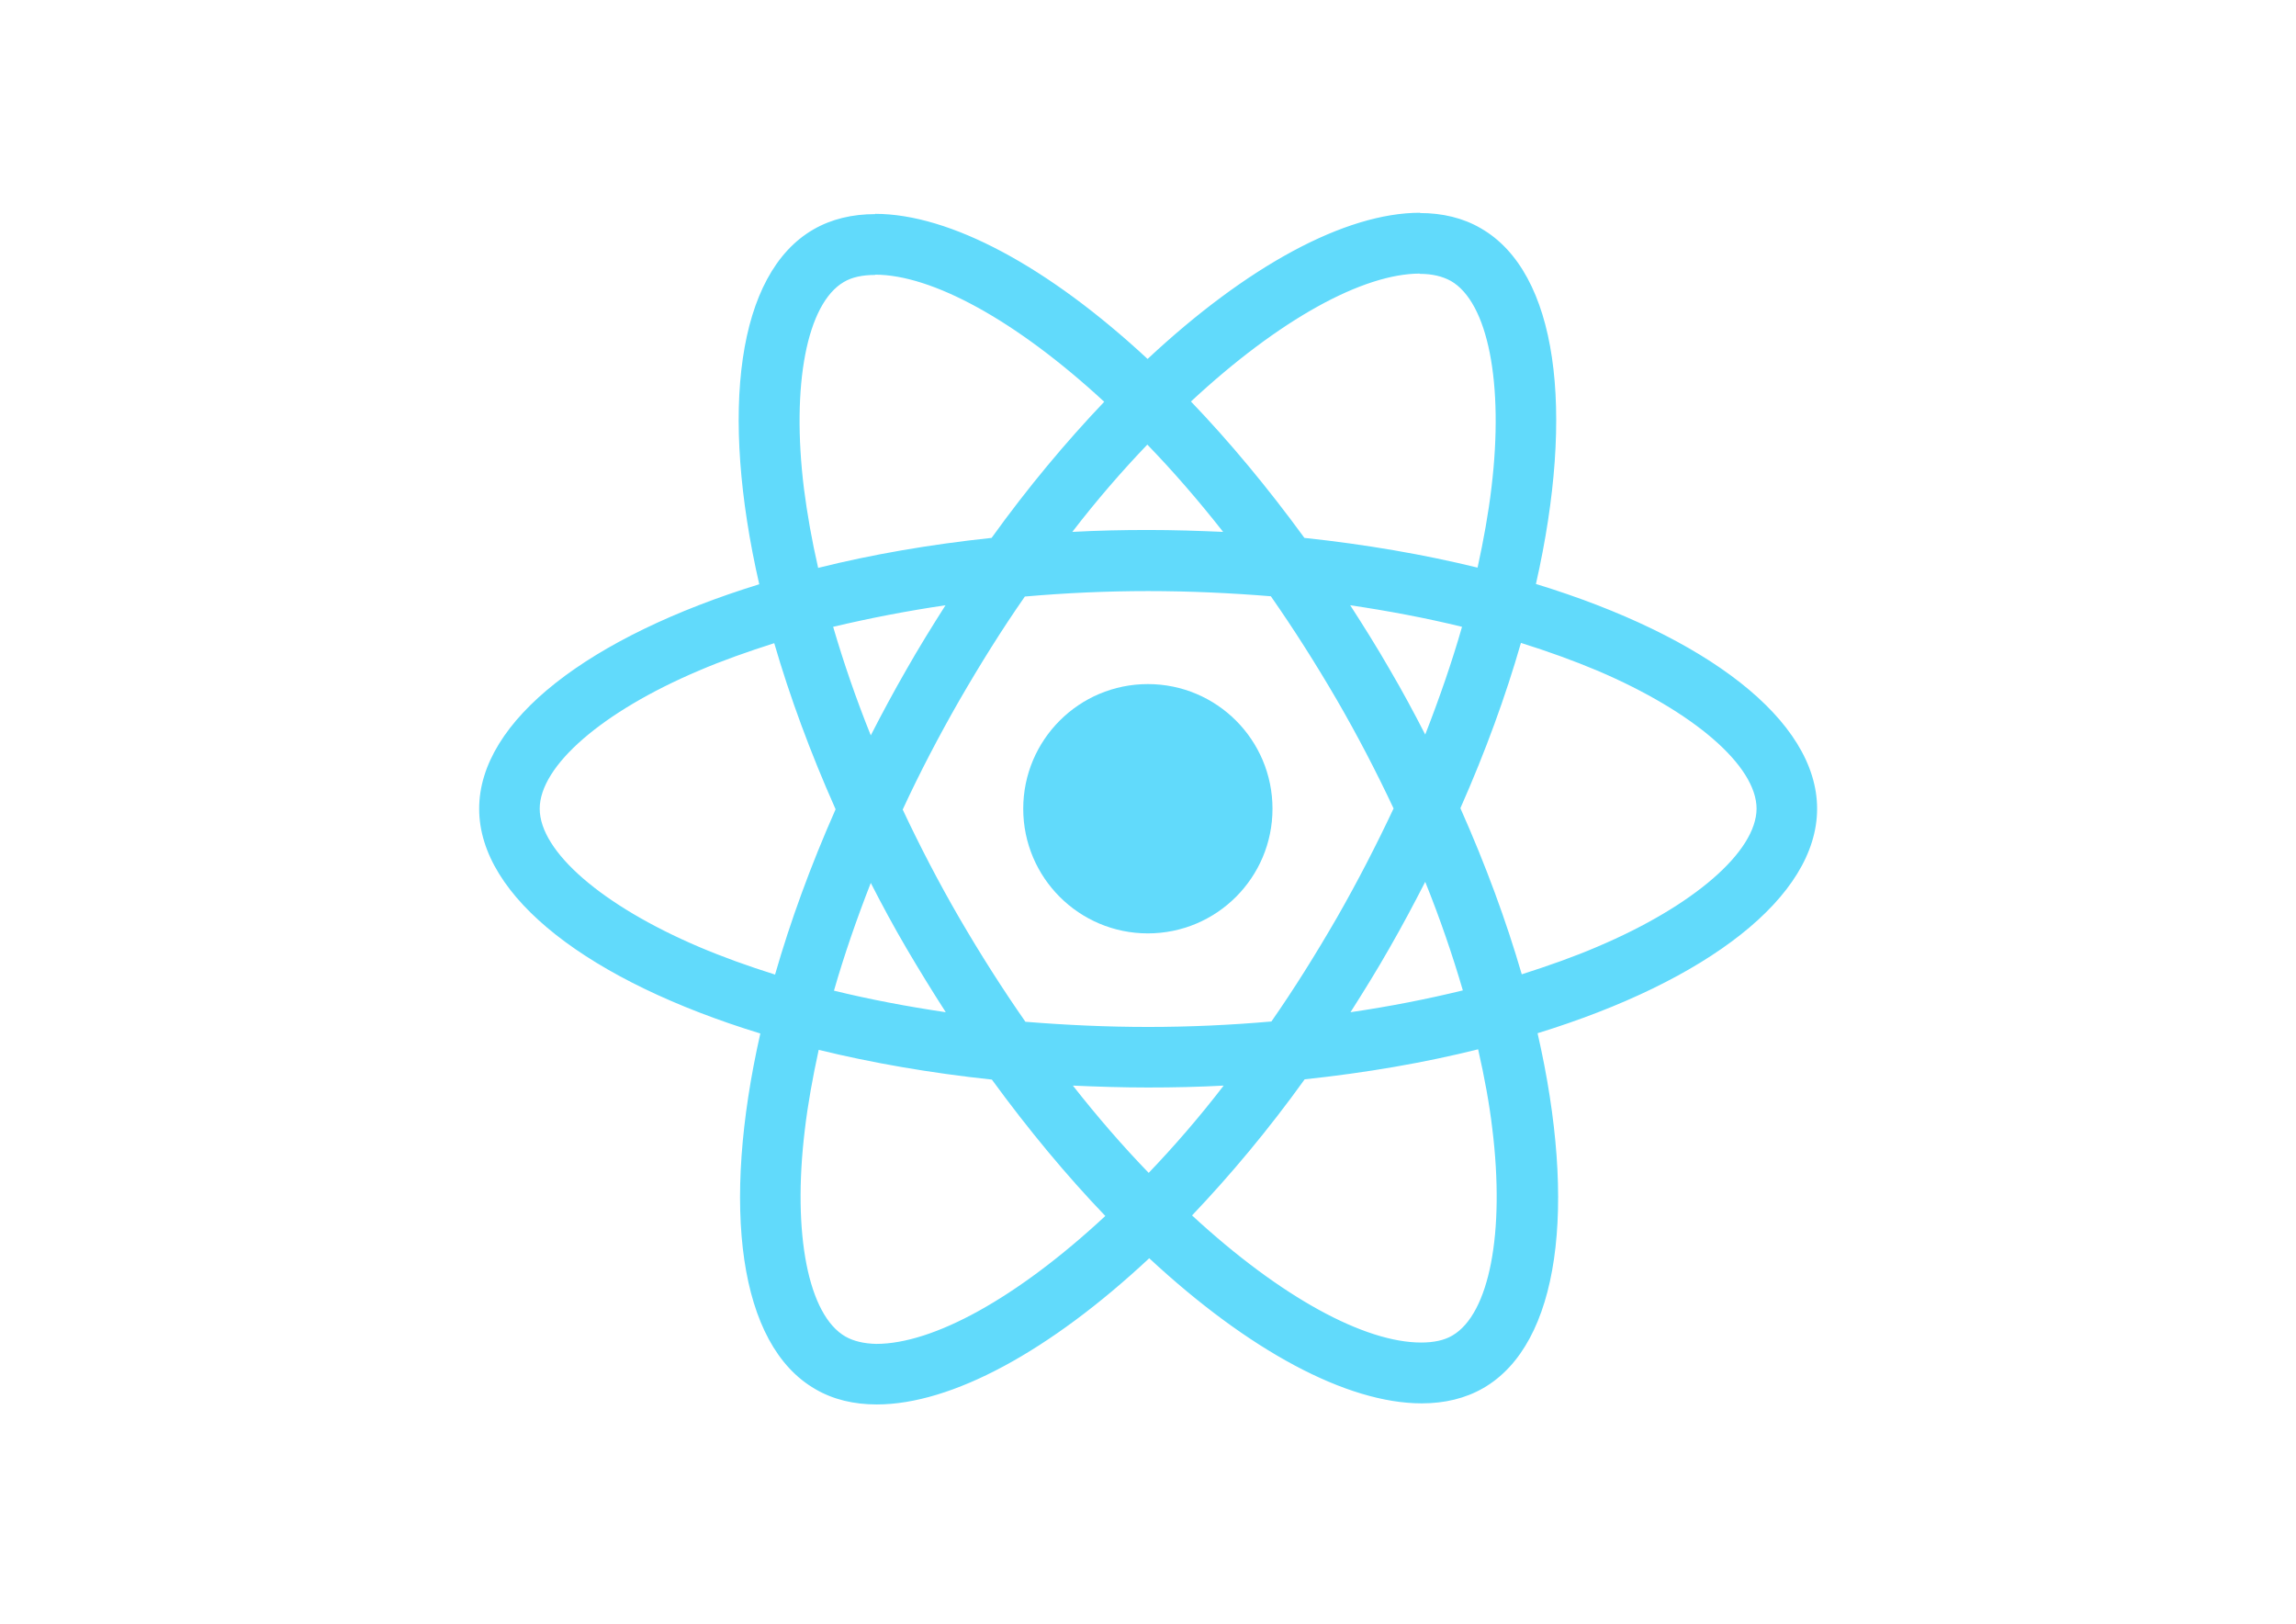
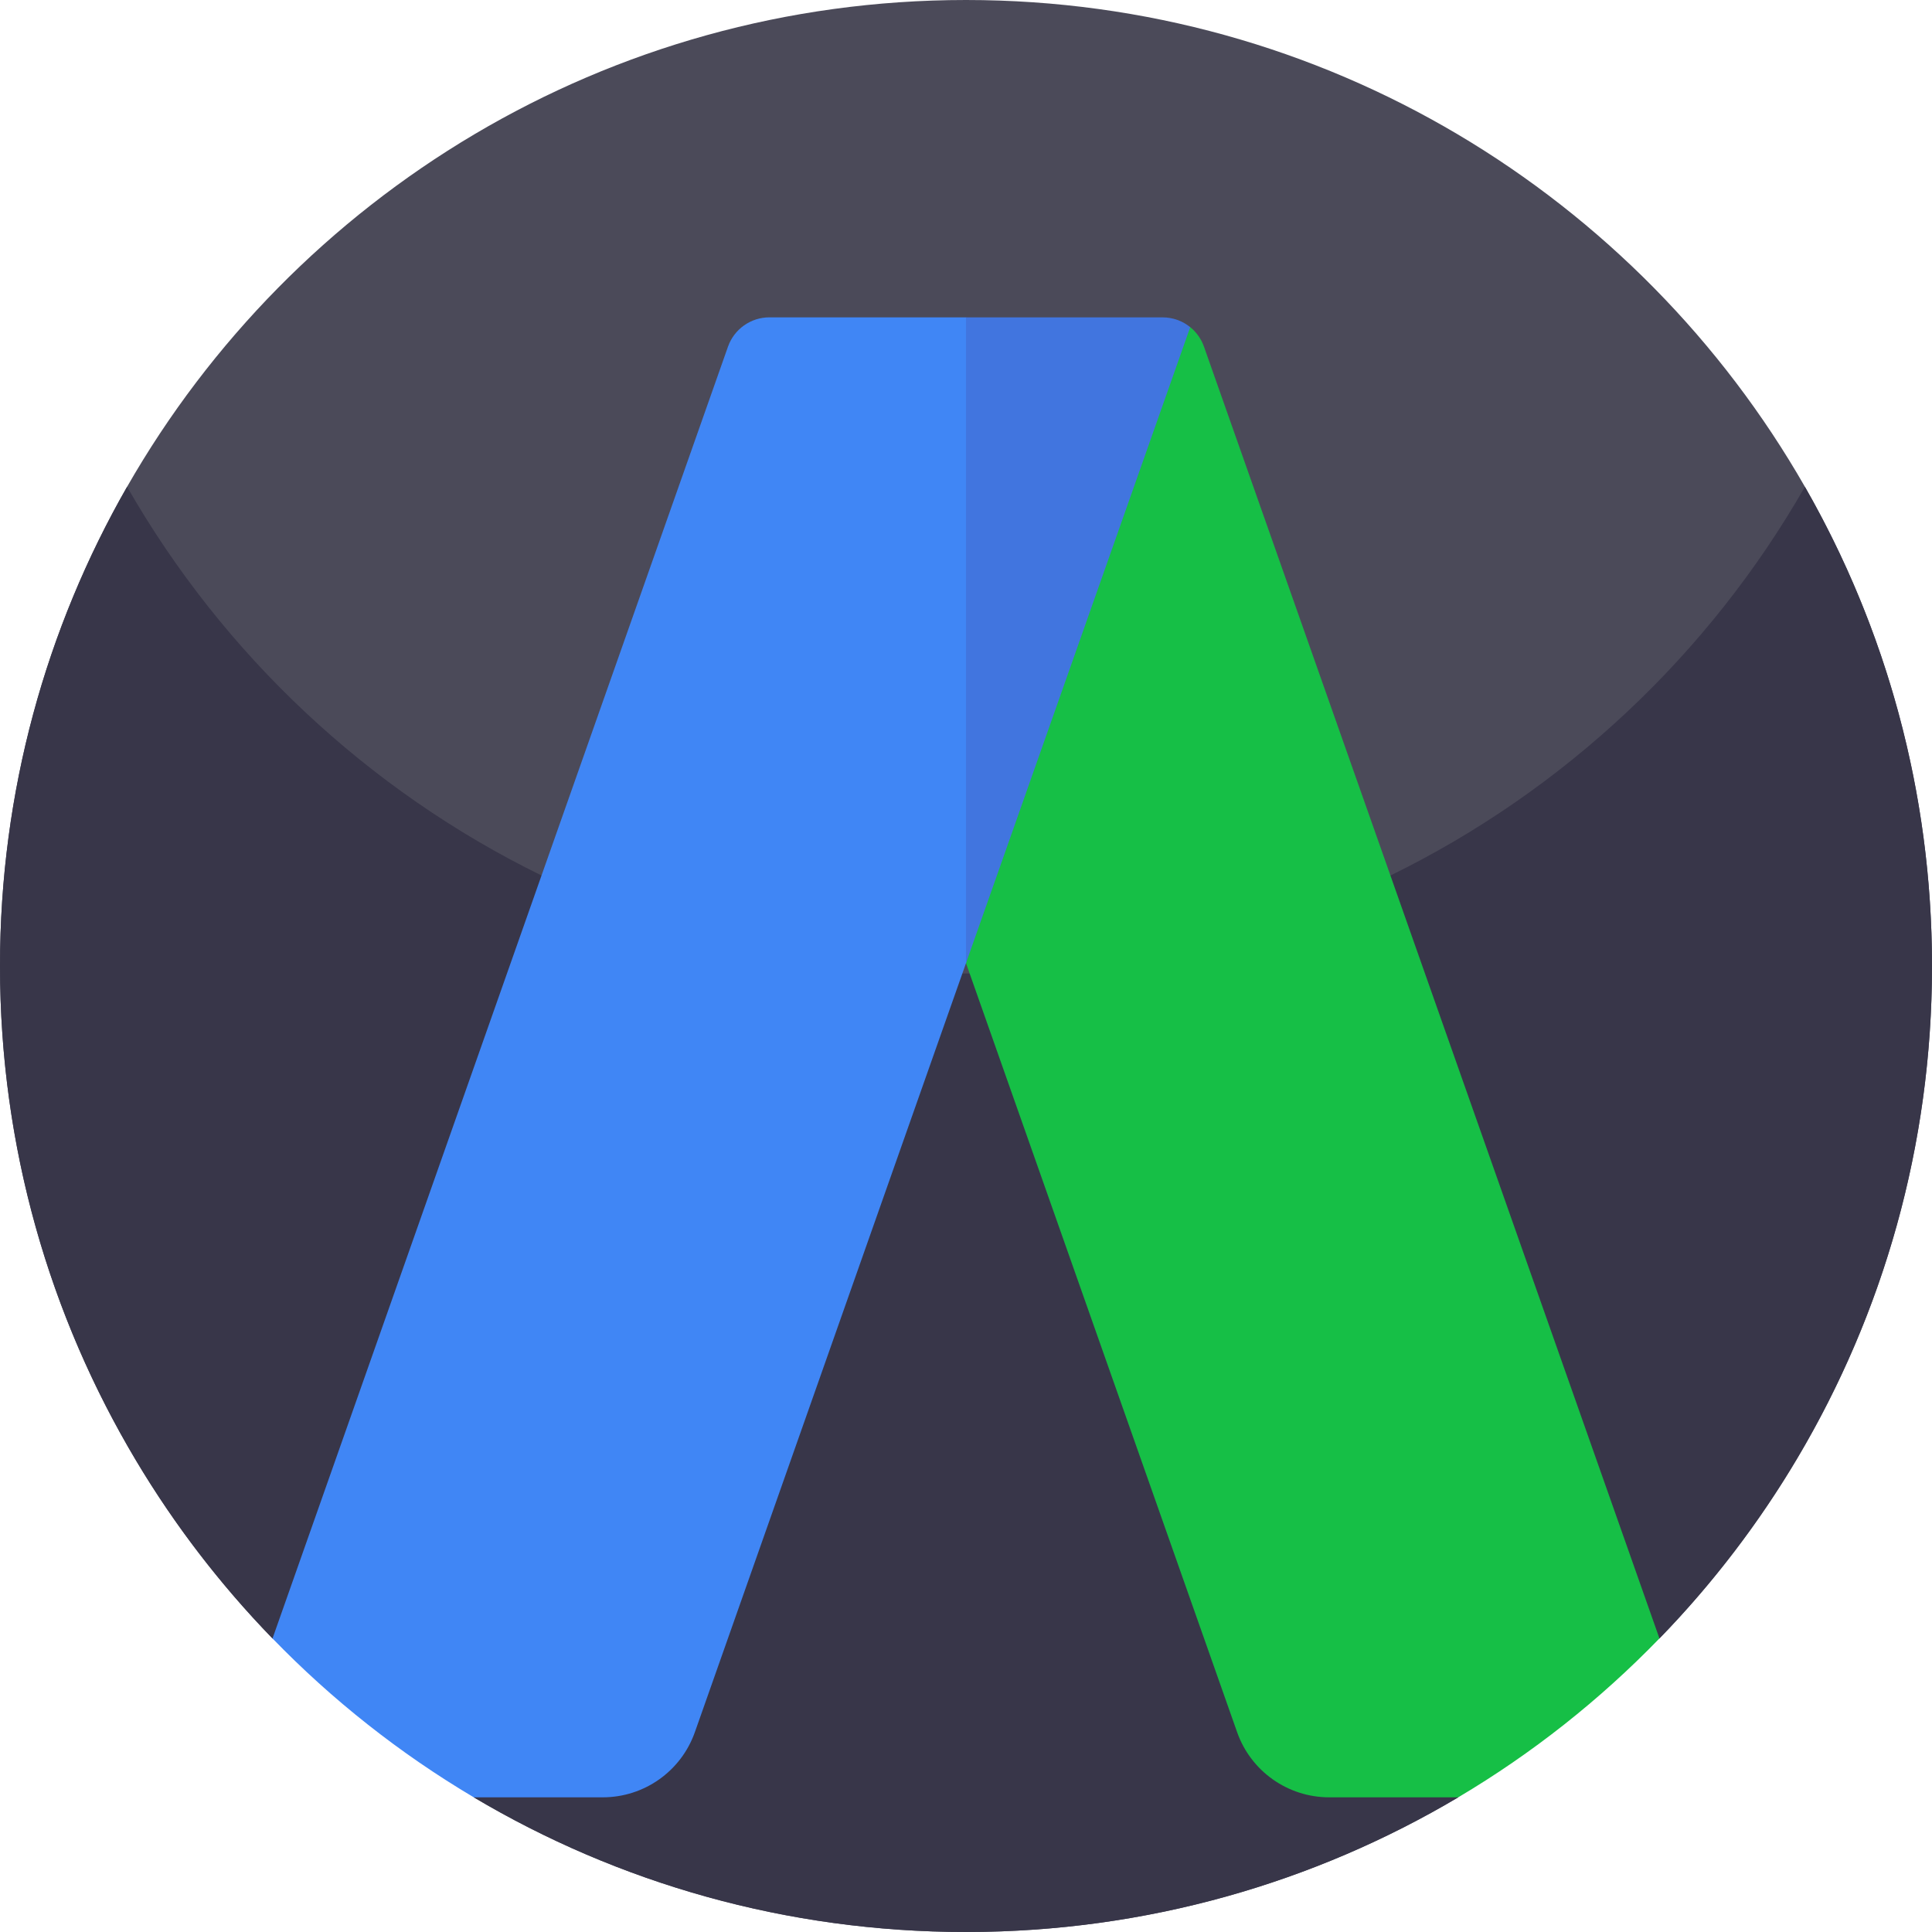
- <svg xmlns="http://www.w3.org/2000/svg" viewBox="0 0 841.9 595.3">
-   <g fill="#61DAFB">
-     <path d="M666.3 296.5c0-32.5-40.7-63.3-103.1-82.4 14.4-63.6 8-114.2-20.2-130.4-6.5-3.8-14.1-5.6-22.4-5.6v22.3c4.6 0 8.3.9 11.4 2.6 13.6 7.8 19.5 37.5 14.9 75.7-1.1 9.4-2.9 19.3-5.1 29.4-19.6-4.8-41-8.5-63.5-10.9-13.5-18.5-27.5-35.3-41.6-50 32.6-30.3 63.2-46.9 84-46.9V78c-27.5 0-63.5 19.6-99.9 53.6-36.4-33.8-72.4-53.2-99.9-53.2v22.3c20.7 0 51.4 16.5 84 46.6-14 14.7-28 31.4-41.3 49.9-22.6 2.4-44 6.1-63.6 11-2.3-10-4-19.7-5.2-29-4.7-38.2 1.1-67.9 14.6-75.8 3-1.8 6.9-2.6 11.5-2.6V78.5c-8.4 0-16 1.8-22.6 5.6-28.1 16.2-34.4 66.7-19.9 130.1-62.2 19.2-102.7 49.9-102.7 82.3 0 32.5 40.7 63.3 103.1 82.4-14.4 63.6-8 114.2 20.2 130.4 6.5 3.8 14.1 5.6 22.5 5.6 27.5 0 63.5-19.6 99.9-53.6 36.4 33.8 72.4 53.2 99.9 53.2 8.4 0 16-1.8 22.6-5.6 28.1-16.2 34.4-66.7 19.9-130.1 62-19.1 102.5-49.9 102.5-82.3zm-130.2-66.7c-3.7 12.9-8.3 26.2-13.5 39.5-4.1-8-8.4-16-13.1-24-4.6-8-9.5-15.8-14.4-23.4 14.2 2.1 27.9 4.7 41 7.9zm-45.8 106.5c-7.8 13.5-15.8 26.3-24.1 38.2-14.9 1.3-30 2-45.2 2-15.1 0-30.2-.7-45-1.9-8.3-11.9-16.4-24.6-24.2-38-7.6-13.1-14.5-26.4-20.8-39.8 6.2-13.4 13.2-26.8 20.7-39.9 7.8-13.5 15.8-26.3 24.1-38.2 14.9-1.3 30-2 45.2-2 15.1 0 30.2.7 45 1.9 8.3 11.9 16.4 24.6 24.2 38 7.6 13.1 14.5 26.4 20.8 39.8-6.3 13.4-13.2 26.8-20.7 39.9zm32.3-13c5.4 13.4 10 26.8 13.8 39.8-13.1 3.2-26.9 5.9-41.2 8 4.9-7.7 9.8-15.6 14.4-23.7 4.6-8 8.9-16.1 13-24.1zM421.2 430c-9.3-9.6-18.6-20.3-27.8-32 9 .4 18.2.7 27.5.7 9.4 0 18.7-.2 27.8-.7-9 11.7-18.3 22.4-27.5 32zm-74.4-58.9c-14.2-2.1-27.9-4.7-41-7.9 3.7-12.9 8.3-26.2 13.5-39.5 4.1 8 8.4 16 13.1 24 4.7 8 9.5 15.8 14.4 23.4zM420.7 163c9.3 9.6 18.6 20.3 27.8 32-9-.4-18.2-.7-27.5-.7-9.4 0-18.7.2-27.8.7 9-11.7 18.3-22.4 27.5-32zm-74 58.9c-4.9 7.7-9.8 15.6-14.4 23.7-4.6 8-8.9 16-13 24-5.4-13.4-10-26.8-13.8-39.8 13.1-3.1 26.9-5.8 41.2-7.9zm-90.5 125.2c-35.4-15.1-58.3-34.9-58.3-50.6 0-15.7 22.9-35.6 58.3-50.6 8.6-3.7 18-7 27.7-10.1 5.7 19.6 13.2 40 22.5 60.9-9.2 20.8-16.6 41.1-22.2 60.6-9.9-3.1-19.3-6.5-28-10.2zM310 490c-13.6-7.8-19.5-37.5-14.9-75.7 1.1-9.4 2.9-19.3 5.1-29.4 19.6 4.8 41 8.5 63.5 10.9 13.5 18.5 27.5 35.3 41.6 50-32.6 30.3-63.2 46.9-84 46.9-4.5-.1-8.3-1-11.3-2.7zm237.2-76.2c4.7 38.2-1.1 67.9-14.6 75.8-3 1.8-6.9 2.6-11.5 2.6-20.7 0-51.4-16.5-84-46.6 14-14.7 28-31.4 41.3-49.9 22.6-2.4 44-6.1 63.6-11 2.3 10.1 4.1 19.8 5.2 29.1zm38.5-66.7c-8.6 3.7-18 7-27.7 10.1-5.7-19.6-13.2-40-22.5-60.9 9.2-20.8 16.6-41.1 22.2-60.6 9.9 3.1 19.3 6.5 28.1 10.2 35.4 15.1 58.3 34.9 58.3 50.6-.1 15.7-23 35.6-58.4 50.6zM320.8 78.4z" />
-     <circle cx="420.9" cy="296.5" r="45.7" />
-     <path d="M520.5 78.1z" />
+ <svg xmlns="http://www.w3.org/2000/svg" id="Capa_1" enable-background="new 0 0 512 512" height="512" viewBox="0 0 512 512" width="512">
+   <g>
+     <path d="m512 256c0 66.48-25.35 127.04-66.89 172.55-1.75 1.91-3.52 3.8-5.34 5.66l-8.36-.46c-24.43-1.35-44.98 18.09-44.98 42.56-37.99 22.55-82.3 35.54-129.64 35.69h-.79c-47.64 0-92.24-13.01-130.44-35.69 0-24.47-20.55-43.91-44.98-42.56l-8.35.46h-.01c-1.81-1.86-3.58-3.75-5.33-5.66-14.46-15.84-26.96-33.5-37.1-52.61-16.35-30.76-26.61-65.26-29.16-101.88-.42-5.96-.63-11.99-.63-18.06 0-46.22 12.25-89.57 33.68-127 44.12-77.07 127.16-129 222.32-129s178.2 51.93 222.32 129c12.98 22.67 22.59 47.52 28.15 73.86 3.46 16.36 5.35 33.28 5.52 50.62.01.84.01 1.68.01 2.52z" fill="#4b4a59" />
+     <path d="m512 256c0 47.56-12.97 92.09-35.58 130.25-10.31 17.42-22.63 33.51-36.65 47.95v.01h-.01l-8.35-.46c-24.43-1.35-44.98 18.09-44.98 42.56 0 0 0 0 .01.01-38.2 22.66-82.79 35.68-130.44 35.68-47.64 0-92.24-13.01-130.44-35.69 0-24.47-20.55-43.91-44.98-42.56l-8.36.46c-13.76-14.18-25.89-29.95-36.08-47.01-22.95-38.37-36.14-83.25-36.14-131.2 0-46.22 12.25-89.57 33.68-127 25.41 44.38 63.72 80.43 109.83 103.01 33.68 16.52 71.52 25.84 111.52 25.98.32.01.65.01.97.01s.65 0 .97-.01c40-.14 77.83-9.46 111.51-25.97 46.11-22.58 84.43-58.63 109.84-103.02 21.43 37.43 33.68 80.78 33.68 127z" fill="#383649" />
+     <g>
+       <g>
+         <path d="m439.77 434.2c-15.77 16.28-33.7 30.47-53.32 42.11h-34.19c-10.98 0-20.77-6.92-24.41-17.27l-70.88-201.05-.97-2.75-8.947-25.374c-20.596-58.41 9.993-122.467 68.367-143.166 1.64 1.32 2.92 3.1 3.65 5.18l49.41 140.14z" fill="#16bf46" />
+         <path d="m271.1 167.83-15.1 87.41-.97 2.75-64.13 181.9-6.75 19.14c-3.65 10.36-13.43 17.28-24.41 17.28h-34.18c-19.62-11.63-37.56-25.82-53.34-42.1l71.29-202.2 49.41-140.13c1.64-4.66 6.04-7.78 10.98-7.78h52.1c14.73 25.27 20.08 54.91 15.1 83.73z" fill="#4086f5" />
+         <path d="m315.42 86.703-59.42 168.537v-171.135h52.101c2.727 0 5.293.948 7.319 2.598z" fill="#4175df" />
+       </g>
+     </g>
  </g>
</svg>
